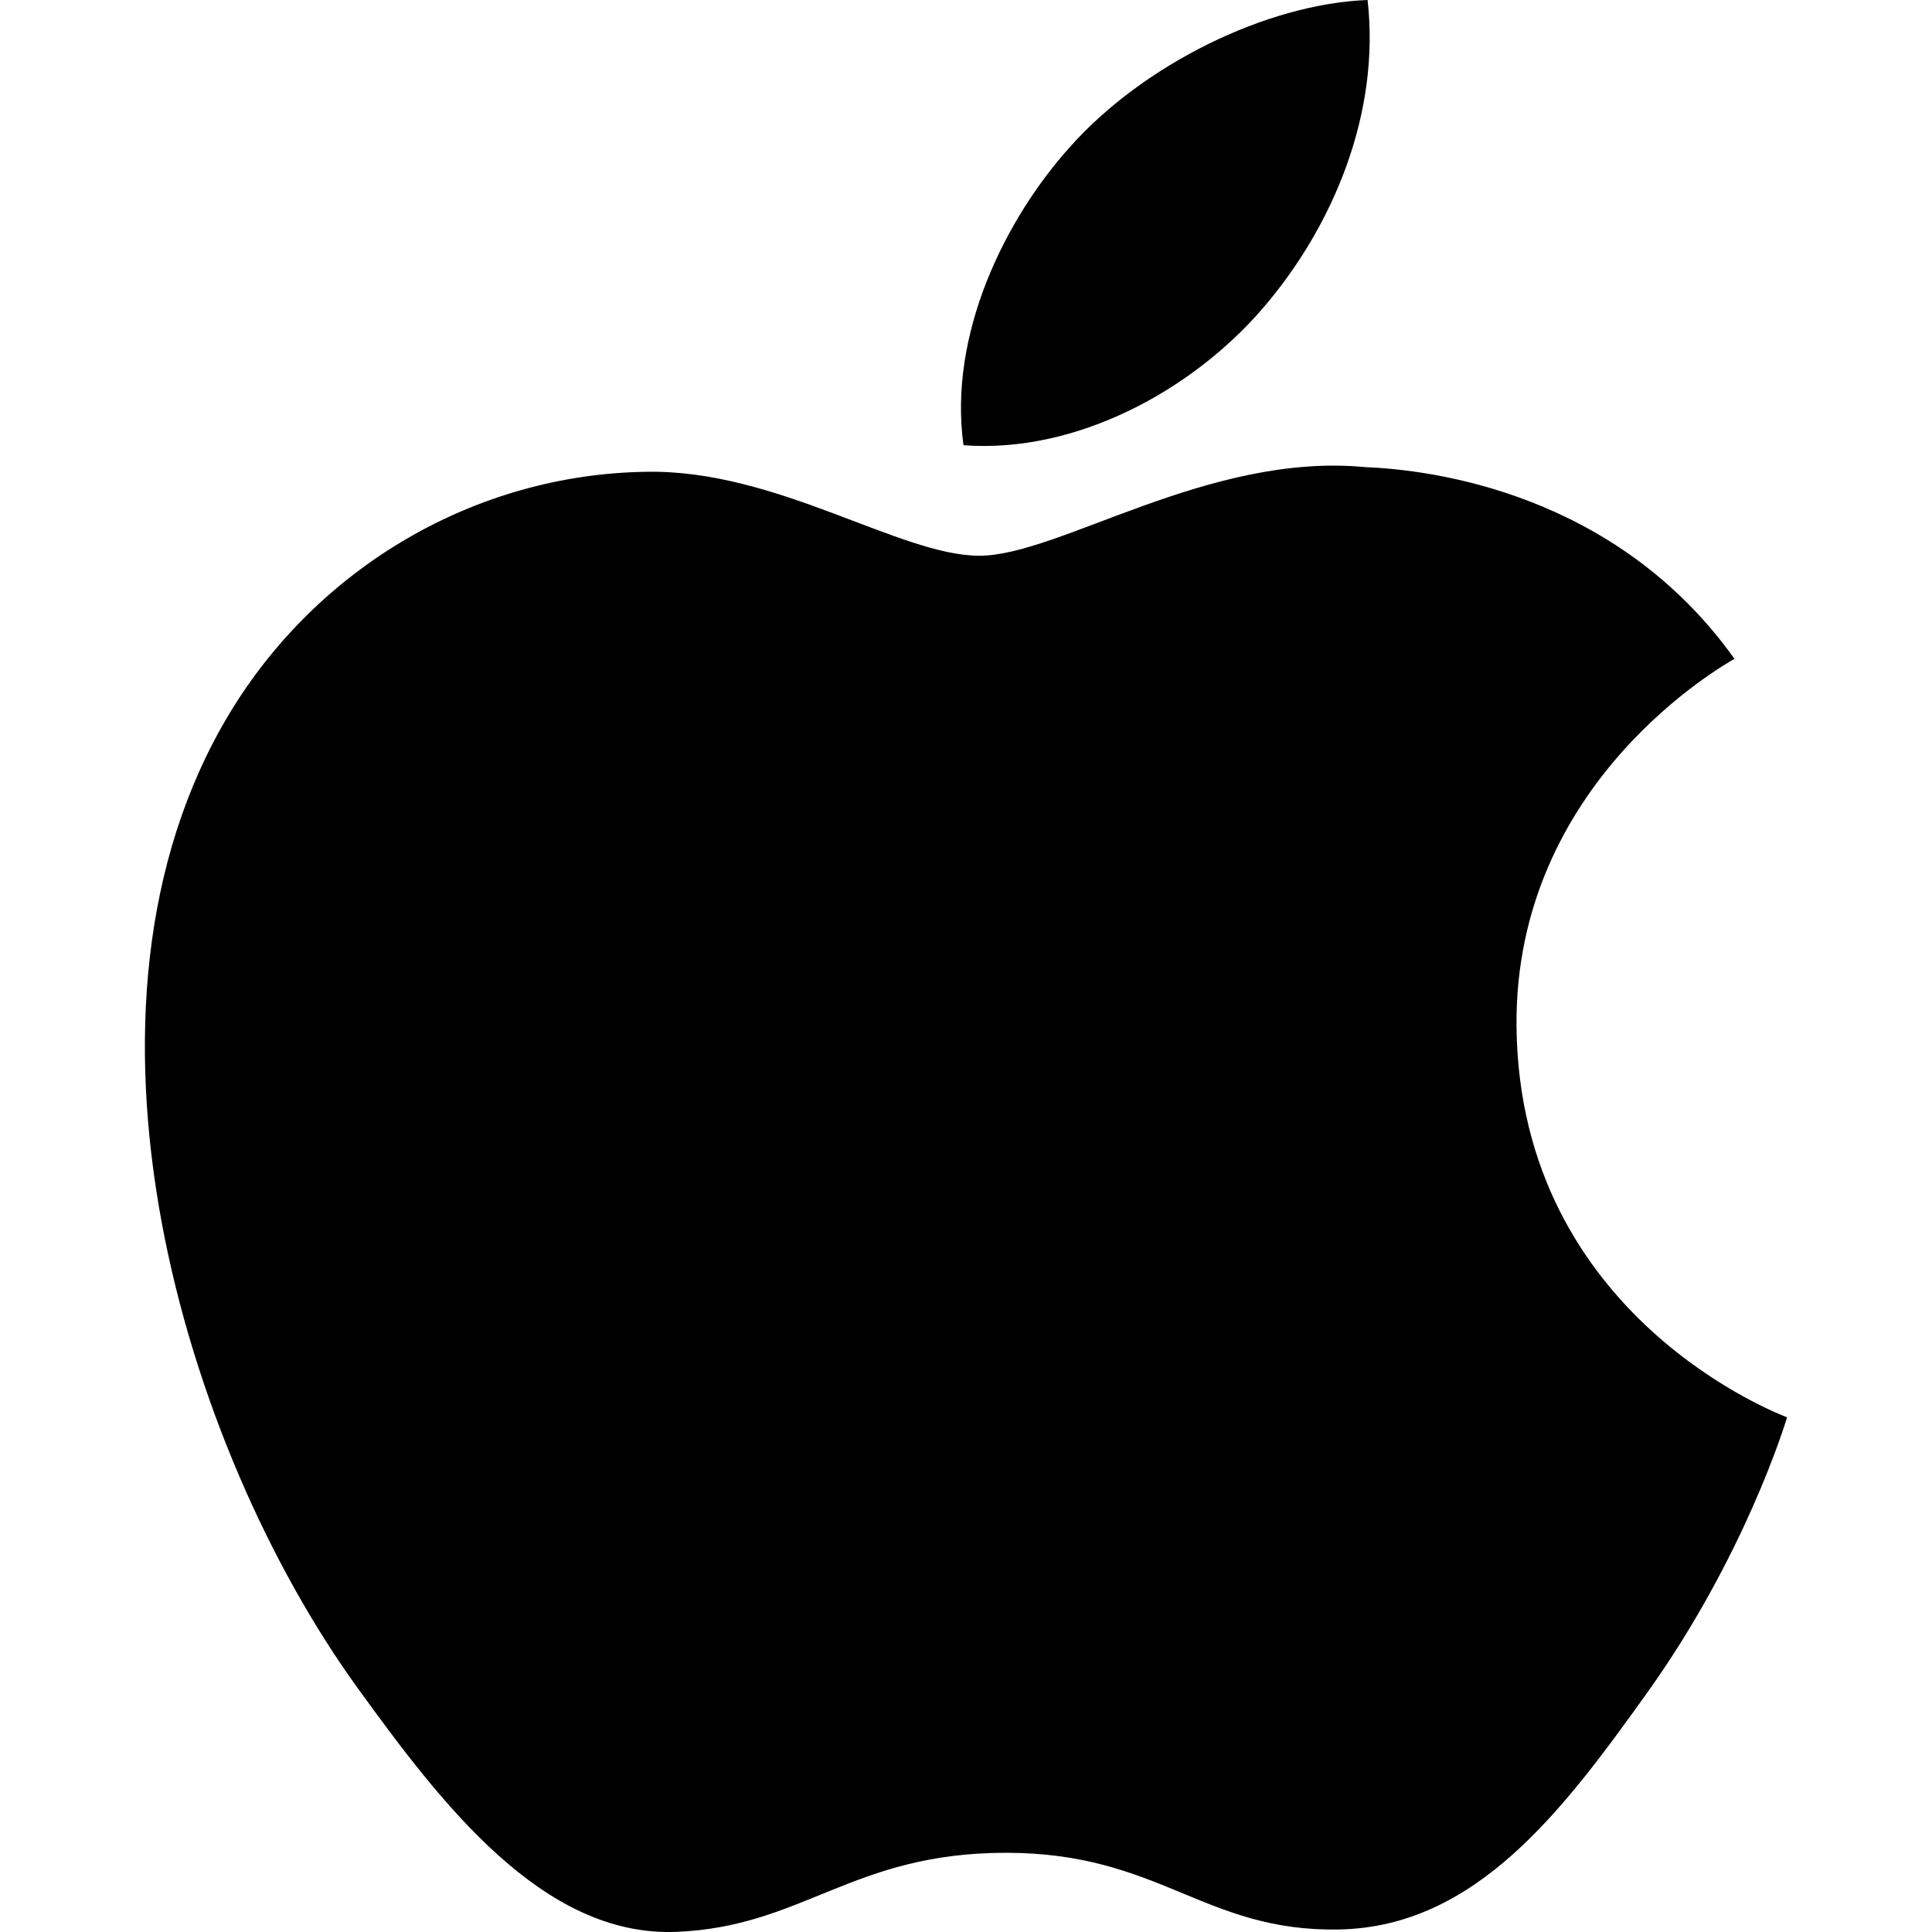
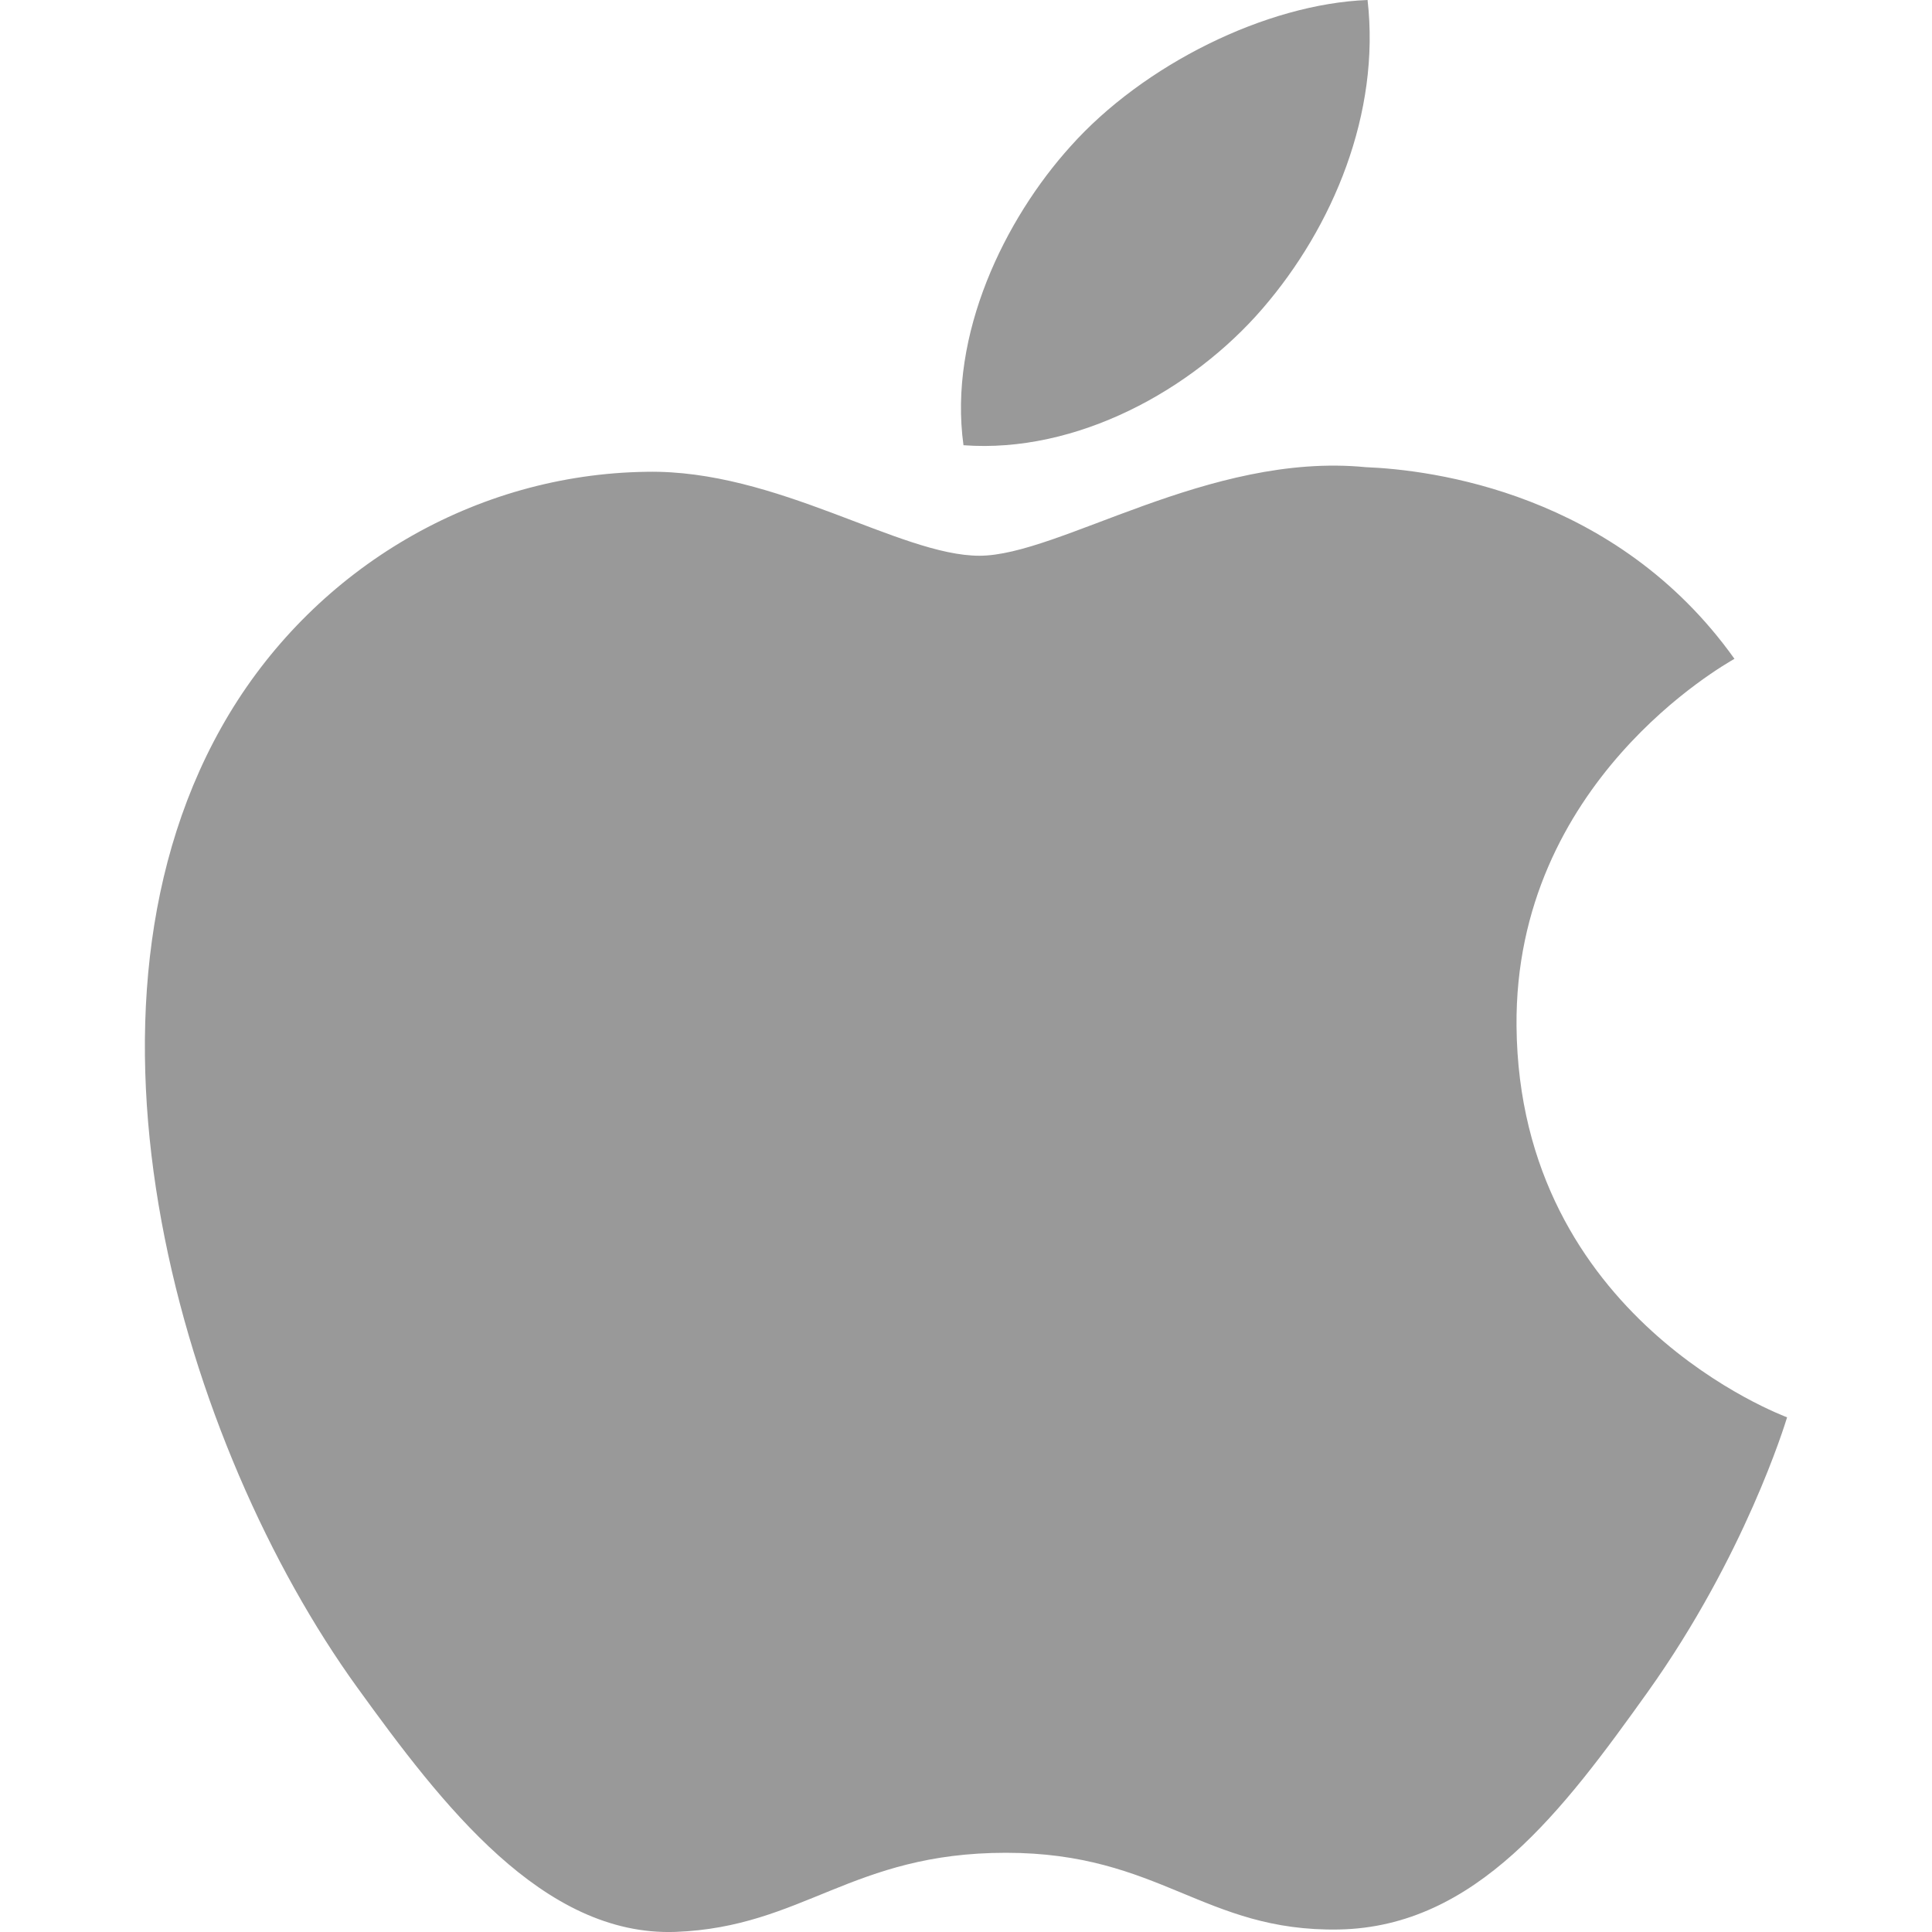
- <svg xmlns="http://www.w3.org/2000/svg" width="800px" height="800px" viewBox="-1.5 0 20 20" version="1.1">
-   <defs>
- 
- </defs>
+ <svg xmlns="http://www.w3.org/2000/svg" width="100px" height="100px" viewBox="-1.5 0 20 20" version="1.1">
  <g id="Page-1" stroke="none" stroke-width="1" fill="none" fill-rule="evenodd">
-     <g id="Dribbble-Light-Preview" transform="translate(-102, -7439)" fill="#000000">
+     <g id="Dribbble-Light-Preview" transform="translate(-102, -7439)" fill="#999999">
      <g id="icons" transform="translate(56, 160)">
-         <path d="M57.571,7282.193 C58.3,7281.348 58.791,7280.171 58.657,7279 C57.606,7279.04 56.335,7279.671 55.582,7280.515 C54.905,7281.264 54.315,7282.461 54.474,7283.609 C55.646,7283.696 56.842,7283.039 57.571,7282.193 M60.199,7289.625 C60.228,7292.652 62.97,7293.659 63,7293.672 C62.978,7293.743 62.562,7295.107 61.556,7296.517 C60.685,7297.735 59.782,7298.948 58.36,7298.974 C56.962,7298.999 56.512,7298.18 54.913,7298.18 C53.316,7298.18 52.816,7298.948 51.494,7298.999 C50.12,7299.048 49.074,7297.681 48.197,7296.467 C46.403,7293.984 45.033,7289.45 46.873,7286.39 C47.788,7284.871 49.421,7283.908 51.194,7283.884 C52.542,7283.859 53.815,7284.753 54.639,7284.753 C55.464,7284.753 57.011,7283.678 58.637,7283.836 C59.317,7283.863 61.228,7284.099 62.455,7285.82 C62.356,7285.879 60.175,7287.095 60.199,7289.625" id="apple-[#173]">
+         <path d="M57.571,7282.193 C58.3,7281.348 58.791,7280.171 58.657,7279 C57.606,7279.04 56.335,7279.671 55.582,7280.515 C54.905,7281.264 54.315,7282.461 54.474,7283.609 C55.646,7283.696 56.842,7283.039 57.571,7282.193 M60.199,7289.625 C60.228,7292.652 62.97,7293.659 63,7293.672 C62.978,7293.743 62.562,7295.107 61.556,7296.517 C60.685,7297.735 59.782,7298.948 58.36,7298.974 C56.962,7298.999 56.512,7298.18 54.913,7298.18 C53.316,7298.18 52.816,7298.948 51.494,7298.999 C50.12,7299.048 49.074,7297.681 48.197,7296.467 C46.403,7293.984 45.033,7289.45 46.873,7286.39 C47.788,7284.871 49.421,7283.908 51.194,7283.884 C52.542,7283.859 53.815,7284.753 54.639,7284.753 C55.464,7284.753 57.011,7283.678 58.637,7283.836 C59.317,7283.863 61.228,7284.099 62.455,7285.82 C62.356,7285.879 60.175,7287.095 60.199,7289.625">

</path>
      </g>
    </g>
  </g>
</svg>
